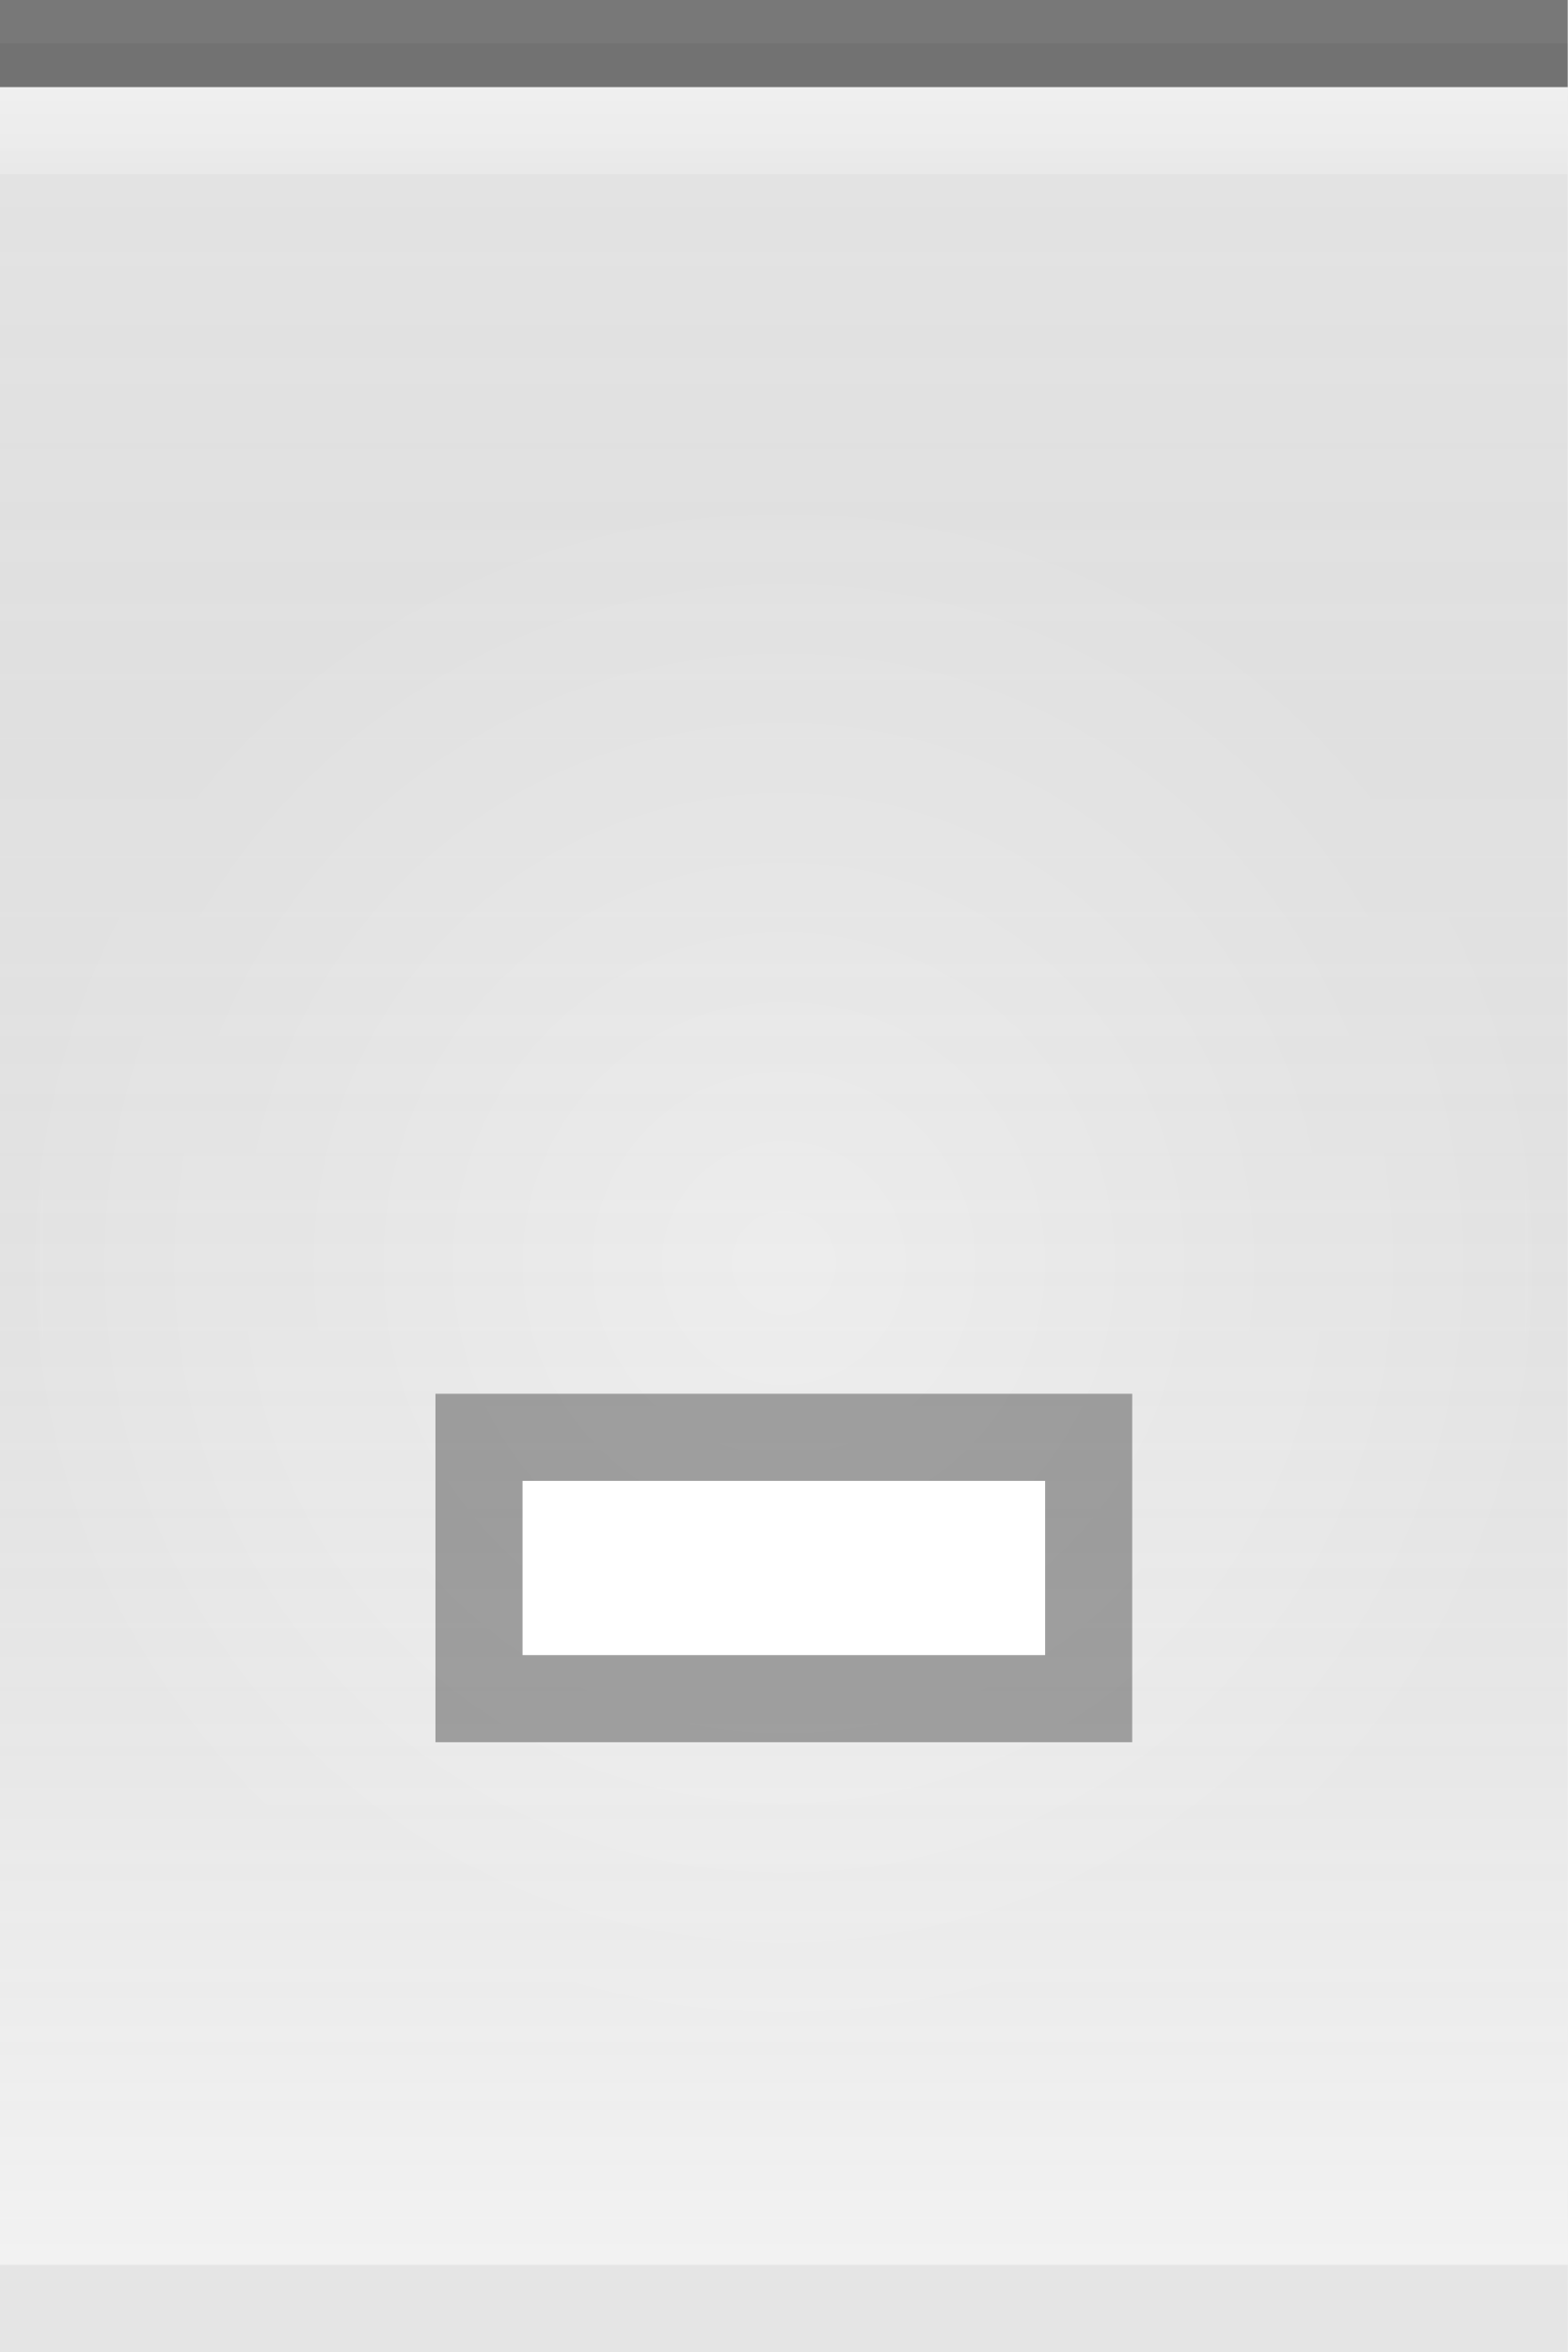
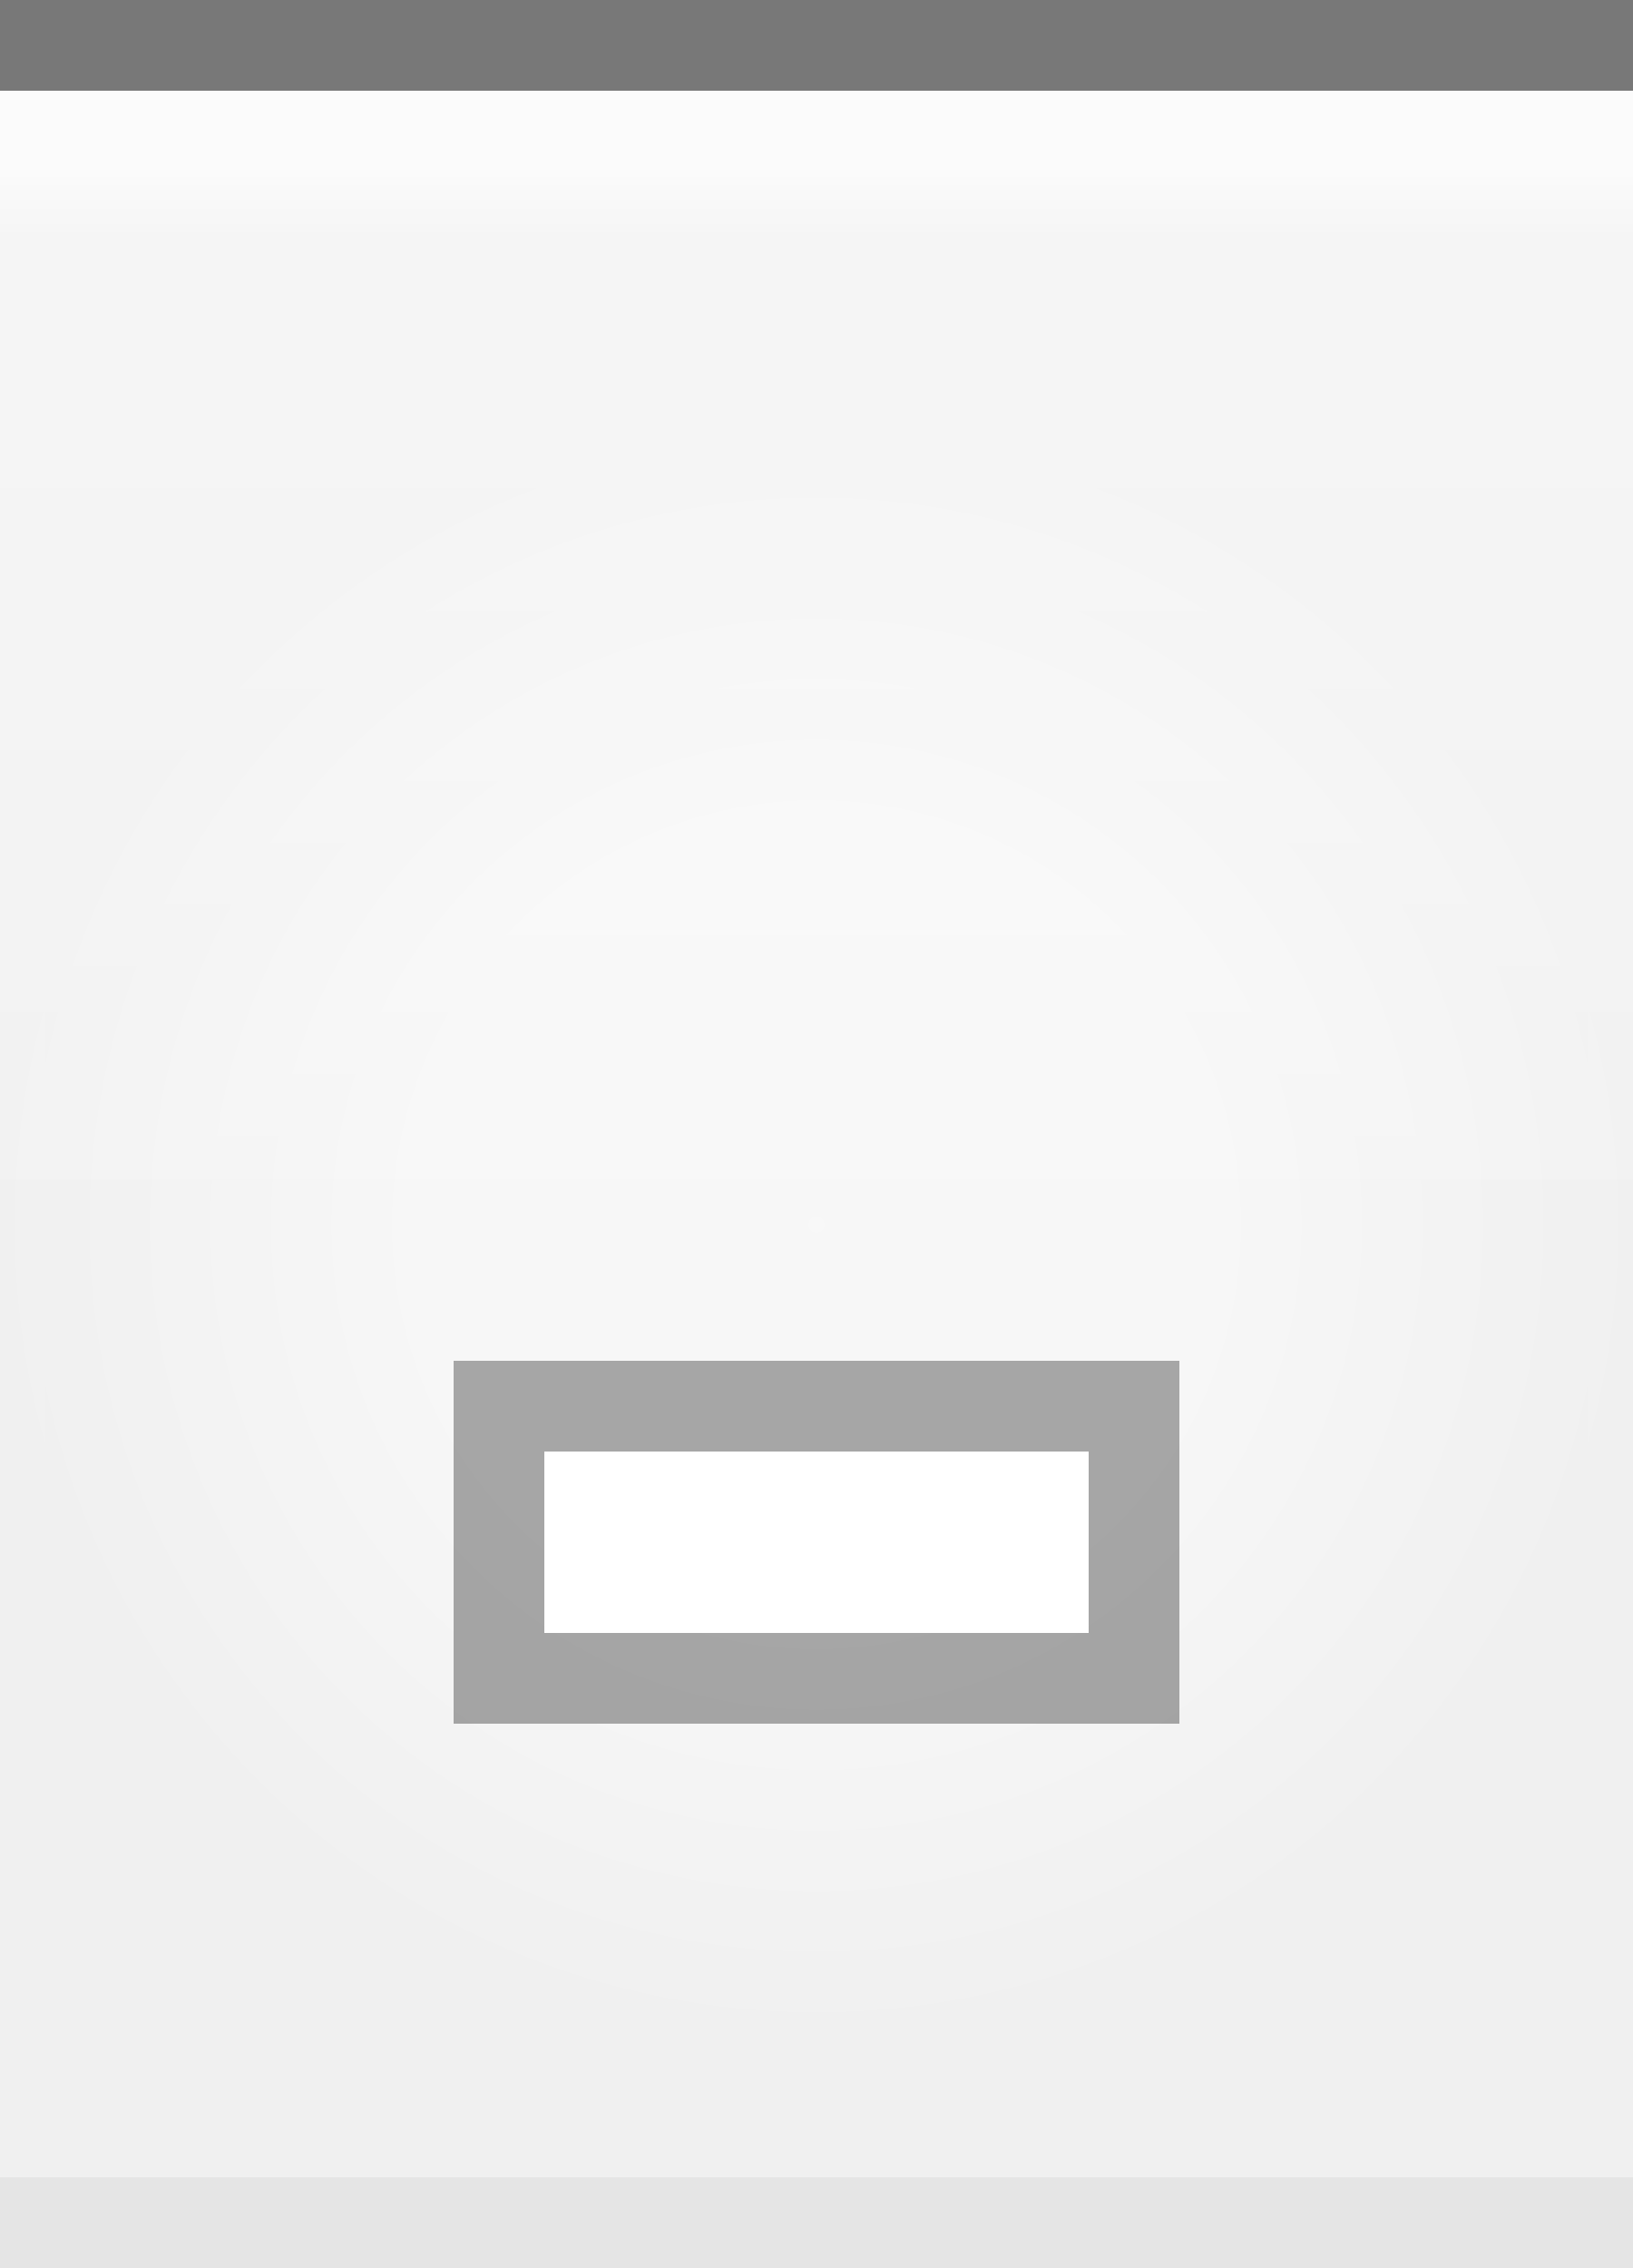
- <svg xmlns="http://www.w3.org/2000/svg" xmlns:xlink="http://www.w3.org/1999/xlink" width="18" height="27" id="svg2" version="1.0">
+ <svg xmlns="http://www.w3.org/2000/svg" xmlns:xlink="http://www.w3.org/1999/xlink" width="18" height="25" id="svg2" version="1.0">
  <defs id="defs4">
+     <linearGradient id="linearGradient1886">
+       <stop style="stop-color:white;stop-opacity:1;" offset="0" id="stop1888" />
+       <stop style="stop-color:white;stop-opacity:0.25;" offset="1" id="stop1890" />
+     </linearGradient>
    <linearGradient id="linearGradient5873">
-       <stop id="stop5875" offset="0" style="stop-color:white;stop-opacity:.75;" />
-       <stop id="stop5877" offset="1" style="stop-color:white;stop-opacity:0;" />
+       <stop id="stop5875" offset="0" style="stop-color:white;stop-opacity:1;" />
+       <stop id="stop5877" offset="0.5" style="stop-color:white;stop-opacity:0.90;" />
+       <stop id="stop5879" offset="1" style="stop-color:white;stop-opacity:0;" />
    </linearGradient>
    <linearGradient id="linearGradient5847">
-       <stop id="stop5849" offset="0" style="stop-color:black;stop-opacity:0.05;" />
-       <stop id="stop5851" offset="1" style="stop-color:white;stop-opacity:0.20;" />
+       <stop id="stop5849" offset="0" style="stop-color:black;stop-opacity:0;" />
+       <stop id="stop2776" offset="0.4" style="stop-color:black;stop-opacity:0;" />
    </linearGradient>
-     <linearGradient xlink:href="#linearGradient5847" id="linearGradient6945" gradientUnits="userSpaceOnUse" x1="0" y1="0.5" x2="0" y2="26.5" gradientTransform="matrix(1,0,0,1,0,0)" />
-     <linearGradient xlink:href="#linearGradient5873" id="linearGradient6962" x1="0" y1="0" x2="0" y2="9" gradientUnits="userSpaceOnUse" gradientTransform="matrix(1,0,0,0.2,0,1)" />
+     <linearGradient xlink:href="#linearGradient5847" id="linearGradient6945" gradientUnits="userSpaceOnUse" x1="0" y1="0.5" x2="0" y2="24.5" gradientTransform="matrix(1,0,0,1,0,0)" />
+     <linearGradient xlink:href="#linearGradient5873" id="linearGradient6962" x1="0" y1="1" x2="0" y2="8" gradientUnits="userSpaceOnUse" gradientTransform="matrix(1,0,0,0.2,0,1)" />
    <radialGradient xlink:href="#linearGradient5873" id="radialGradient3087" cx="9" cy="9" fx="9" fy="9" r="9" gradientTransform="matrix(1,0,0,1,0,0.5)" gradientUnits="userSpaceOnUse" />
+     <linearGradient xlink:href="#linearGradient1886" id="linearGradient1892" x1="0" y1="1" x2="0" y2="14" gradientUnits="userSpaceOnUse" gradientTransform="matrix(0.75,0,0,1,0.75,0)" />
  </defs>
  <g id="layer1">
-     <g id="g1789" transform="translate(0,5)">
-       <rect style="opacity:1.0;fill:url(#radialGradient3087);fill-opacity:1.0;stroke:url(#radialGradient3087);stroke-width:1;stroke-linecap:square;stroke-miterlimit:4;stroke-dasharray:none;stroke-opacity:1" id="rect3079" width="18" height="27" x="0" y="0" />
+     <g id="g1789" transform="translate(0,4)">
+       <rect style="opacity:0.5;fill:url(#radialGradient3087);fill-opacity:1.0;stroke:url(#radialGradient3087);stroke-width:1;stroke-linecap:square;stroke-miterlimit:4;stroke-dasharray:none;stroke-opacity:1" id="rect3079" width="18" height="25" x="0" y="0" />
    </g>
  </g>
  <g id="layer2" style="display:inline">
    <path style="fill:url(#linearGradient6945);fill-opacity:1;fill-rule:evenodd;stroke:none;stroke-width:1;stroke-linecap:square;stroke-linejoin:miter;stroke-miterlimit:4;stroke-dasharray:none;stroke-opacity:1" d="M 0,0.5 L 18,0.5 C 18,0.5 18,26 18,26 L 0,26 L 0,0.5 z " id="path6057" />
  </g>
  <g id="layer3">
-     <path style="fill:url(#linearGradient6962);fill-opacity:0.60;fill-rule:evenodd;stroke:none;stroke-width:1px;stroke-linecap:square;stroke-linejoin:miter;stroke-opacity:1" d="M 0,1 L 18,1 C 18,1 18,2 18,2 L 0,2 L 0,1 z " id="path6061" />
+     <path style="fill:url(#linearGradient6962);fill-opacity:0.60;fill-rule:evenodd;stroke:none;stroke-width:1px;stroke-linecap:square;stroke-linejoin:miter;stroke-opacity:1" d="M 0,1 L 18,1 C 18,1 18,4 18,4 L 0,4 L 0,3 z " id="path6061" />
+     <rect style="opacity:0.5;fill:url(#linearGradient1892);fill-opacity:0.80;stroke:none;stroke-width:0;stroke-linecap:round;stroke-linejoin:round;stroke-miterlimit:4;stroke-dasharray:none;stroke-opacity:1" id="rect1884" width="18" height="12" x="0" y="1" />
  </g>
-   <g id="g26" style="display:inline">
+   <g id="g31" style="display:inline">
    <path style="fill:none;fill-opacity:0.50;fill-rule:evenodd;stroke:black;stroke-width:1px;stroke-linecap:square;stroke-linejoin:miter;stroke-opacity:0.50" d="M 0.5,0.5 L 17.5,0.5" id="path6059" />
  </g>
  <g id="g3722">
-     <g style="display:inline" id="g1616" transform="translate(3,9)">
+     <g style="display:inline" id="g1616" transform="translate(3,8)">
      <rect style="opacity:0.33;fill:black;fill-opacity:1;stroke:black;stroke-width:0;stroke-linecap:butt;stroke-miterlimit:4;stroke-dasharray:none;stroke-opacity:1;display:inline" id="rect2376" width="8" height="4" x="2" y="7" />
      <rect style="opacity:1;fill:white;fill-opacity:1;stroke:black;stroke-width:0;stroke-linecap:butt;stroke-miterlimit:4;stroke-dasharray:none;stroke-opacity:1;display:inline" id="rect2378" width="6" height="2" x="3" y="8" />
    </g>
  </g>
  <g id="layer5">
-     <path style="fill:none;fill-opacity:0.50;fill-rule:evenodd;stroke:black;stroke-width:1px;stroke-linecap:square;stroke-linejoin:miter;stroke-opacity:0.05" d="M 0.5,26.5 L 17.5,26.5" id="path6989" />
+     <path style="fill:none;fill-opacity:0.50;fill-rule:evenodd;stroke:black;stroke-width:1px;stroke-linecap:square;stroke-linejoin:miter;stroke-opacity:0.05" d="M 0.5,24.5 L 17.5,24.5" id="path6989" />
  </g>
</svg>
